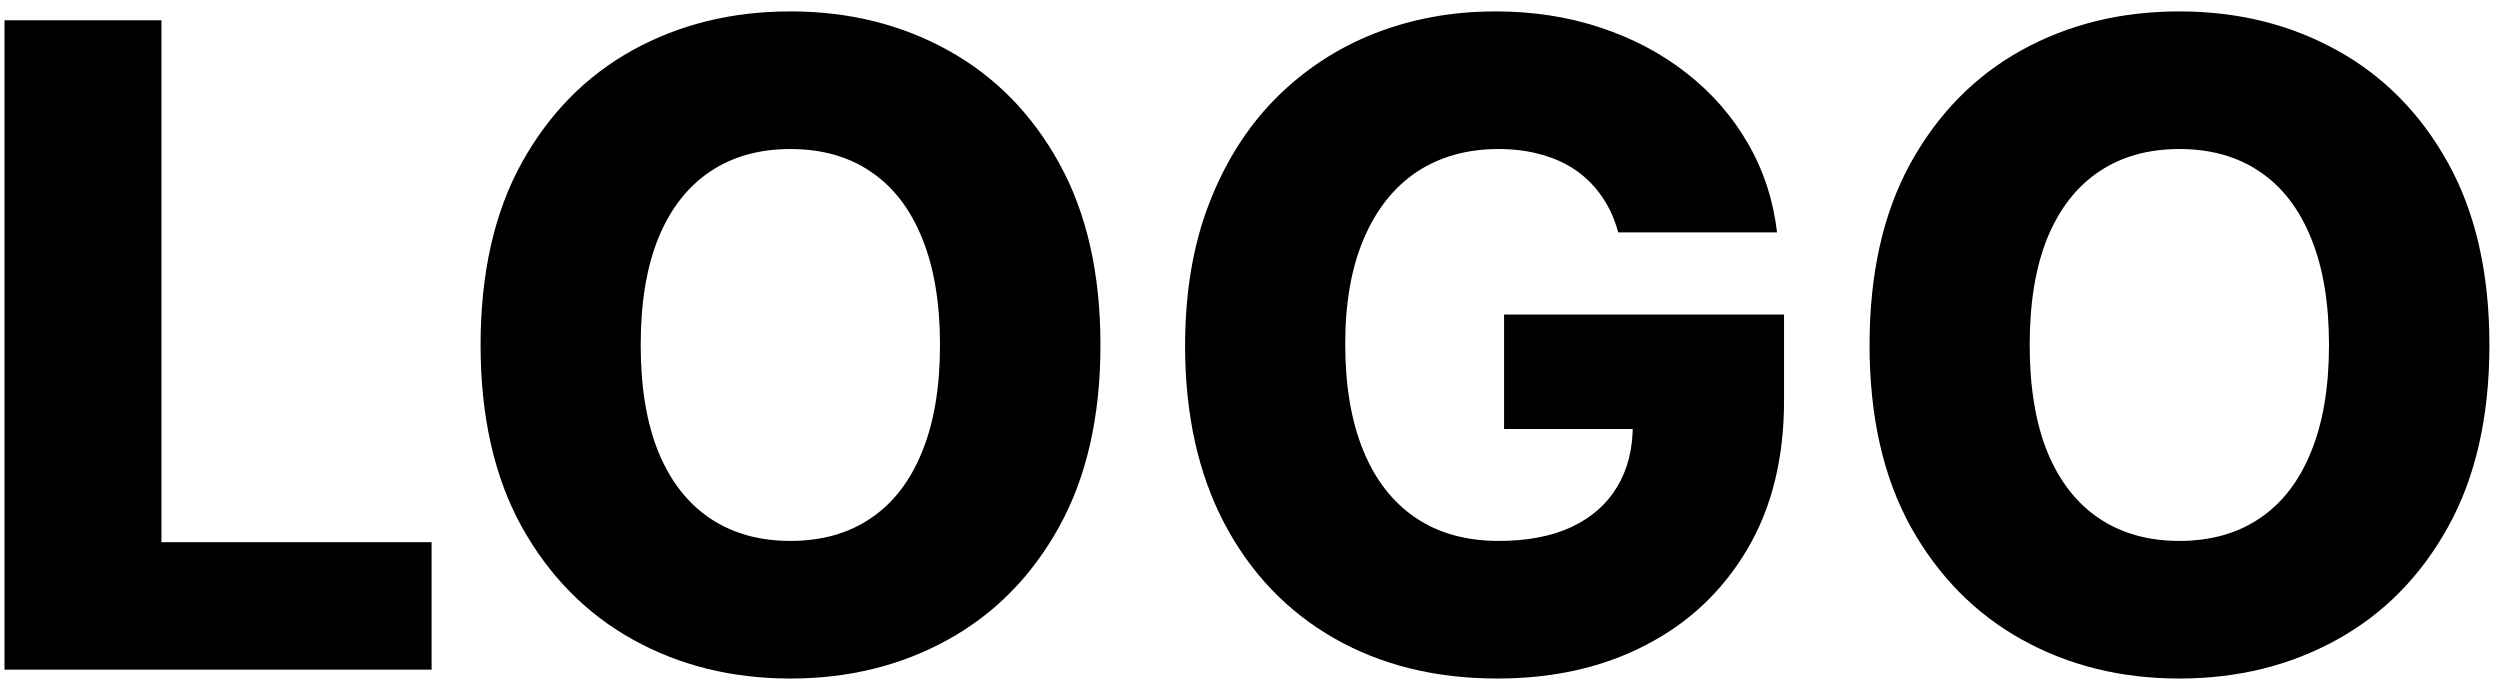
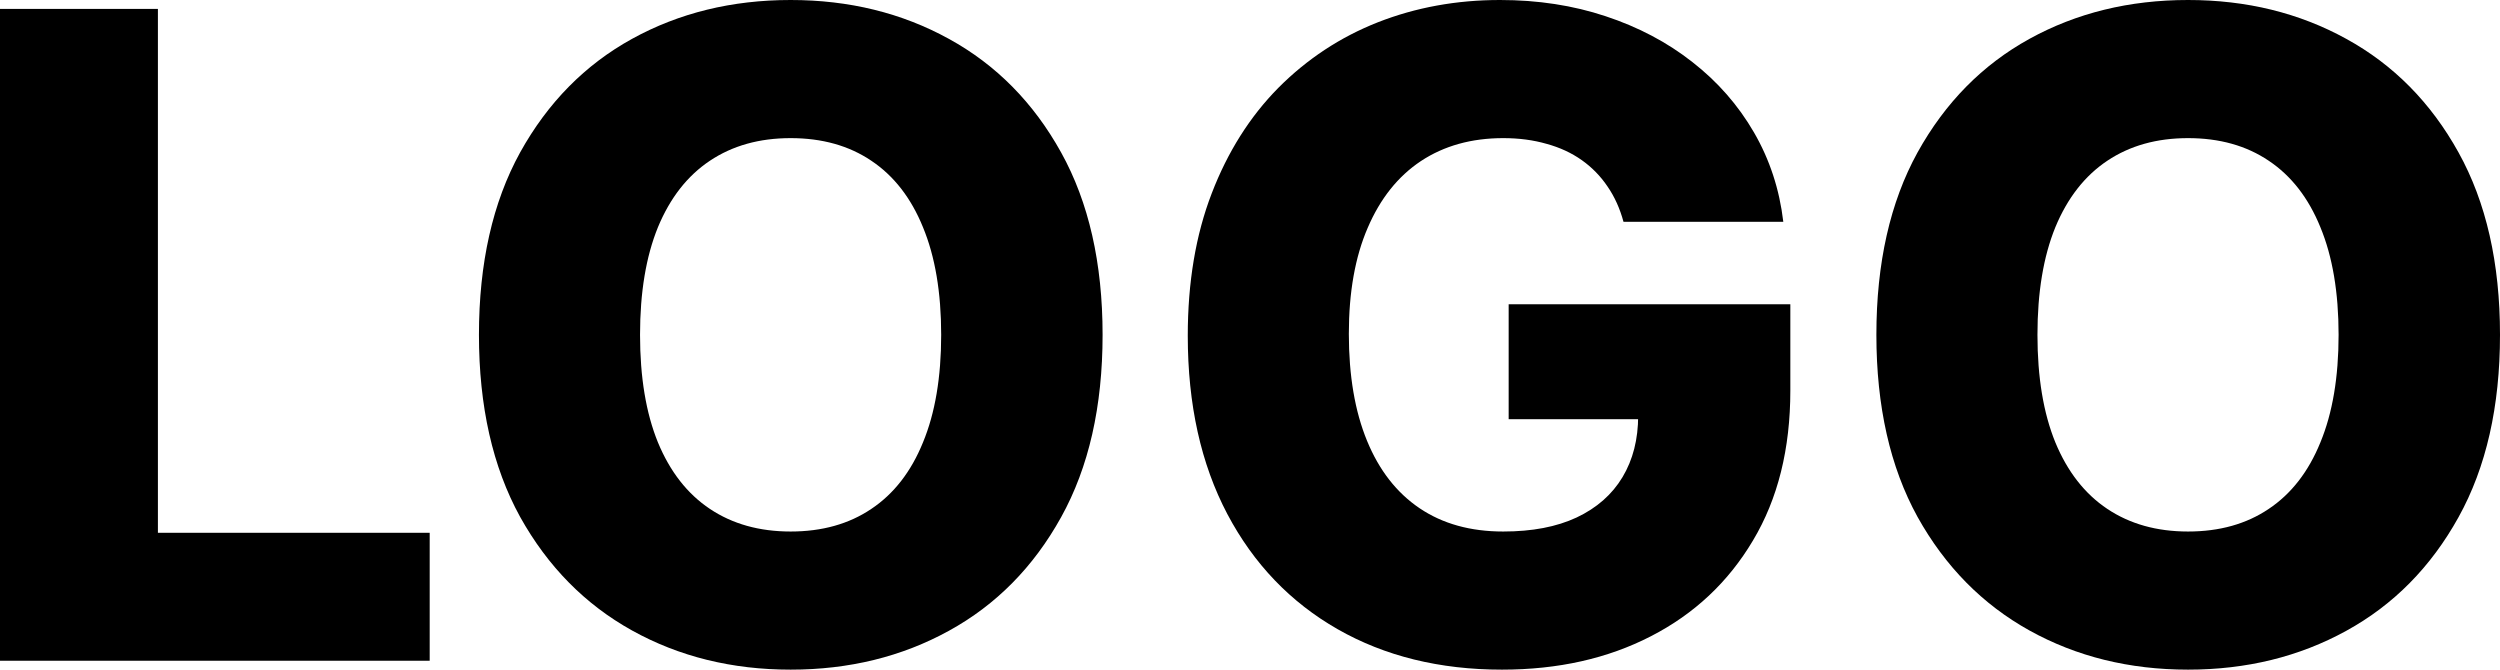
- <svg xmlns="http://www.w3.org/2000/svg" width="112" height="31" viewBox="0 0 112 31" fill="none">
-   <path d="M0.202 30V0.909H7.233V24.29H19.335V30H0.202Z" fill="black" />
-   <path d="M49.3 15.454C49.3 18.655 48.684 21.368 47.453 23.594C46.222 25.819 44.555 27.509 42.453 28.665C40.36 29.82 38.012 30.398 35.408 30.398C32.794 30.398 30.441 29.815 28.348 28.651C26.255 27.486 24.593 25.795 23.362 23.579C22.141 21.354 21.53 18.646 21.53 15.454C21.53 12.254 22.141 9.541 23.362 7.315C24.593 5.09 26.255 3.4 28.348 2.244C30.441 1.089 32.794 0.511 35.408 0.511C38.012 0.511 40.36 1.089 42.453 2.244C44.555 3.4 46.222 5.09 47.453 7.315C48.684 9.541 49.3 12.254 49.3 15.454ZM42.112 15.454C42.112 13.561 41.842 11.96 41.303 10.653C40.772 9.347 40.005 8.357 39.001 7.685C38.007 7.012 36.809 6.676 35.408 6.676C34.016 6.676 32.818 7.012 31.814 7.685C30.81 8.357 30.038 9.347 29.499 10.653C28.968 11.96 28.703 13.561 28.703 15.454C28.703 17.349 28.968 18.949 29.499 20.256C30.038 21.562 30.81 22.552 31.814 23.224C32.818 23.897 34.016 24.233 35.408 24.233C36.809 24.233 38.007 23.897 39.001 23.224C40.005 22.552 40.772 21.562 41.303 20.256C41.842 18.949 42.112 17.349 42.112 15.454Z" fill="black" />
-   <path d="M72.496 10.412C72.335 9.815 72.098 9.29 71.785 8.835C71.473 8.371 71.09 7.978 70.635 7.656C70.18 7.334 69.66 7.093 69.072 6.932C68.485 6.761 67.841 6.676 67.141 6.676C65.73 6.676 64.508 7.017 63.476 7.699C62.453 8.381 61.662 9.375 61.104 10.682C60.545 11.979 60.266 13.556 60.266 15.412C60.266 17.277 60.535 18.868 61.075 20.185C61.615 21.501 62.396 22.505 63.419 23.196C64.442 23.887 65.682 24.233 67.141 24.233C68.428 24.233 69.517 24.025 70.408 23.608C71.307 23.182 71.989 22.581 72.453 21.804C72.917 21.027 73.149 20.114 73.149 19.062L74.456 19.219H67.382V14.091H79.925V17.94C79.925 20.544 79.371 22.775 78.263 24.631C77.164 26.487 75.649 27.912 73.717 28.906C71.795 29.901 69.584 30.398 67.084 30.398C64.309 30.398 61.871 29.796 59.769 28.594C57.666 27.391 56.028 25.677 54.854 23.452C53.679 21.217 53.092 18.565 53.092 15.497C53.092 13.111 53.447 10.994 54.158 9.148C54.868 7.292 55.858 5.72 57.126 4.432C58.405 3.144 59.882 2.169 61.558 1.506C63.244 0.843 65.057 0.511 66.999 0.511C68.684 0.511 70.251 0.753 71.7 1.236C73.159 1.719 74.447 2.401 75.564 3.281C76.691 4.162 77.605 5.208 78.305 6.42C79.006 7.633 79.442 8.963 79.612 10.412H72.496Z" fill="black" />
-   <path d="M111.526 15.454C111.526 18.655 110.911 21.368 109.68 23.594C108.449 25.819 106.782 27.509 104.68 28.665C102.587 29.82 100.238 30.398 97.634 30.398C95.021 30.398 92.667 29.815 90.575 28.651C88.482 27.486 86.82 25.795 85.589 23.579C84.367 21.354 83.756 18.646 83.756 15.454C83.756 12.254 84.367 9.541 85.589 7.315C86.82 5.09 88.482 3.4 90.575 2.244C92.667 1.089 95.021 0.511 97.634 0.511C100.238 0.511 102.587 1.089 104.68 2.244C106.782 3.4 108.449 5.09 109.68 7.315C110.911 9.541 111.526 12.254 111.526 15.454ZM104.339 15.454C104.339 13.561 104.069 11.96 103.529 10.653C102.999 9.347 102.232 8.357 101.228 7.685C100.234 7.012 99.036 6.676 97.634 6.676C96.242 6.676 95.044 7.012 94.04 7.685C93.037 8.357 92.265 9.347 91.725 10.653C91.195 11.96 90.93 13.561 90.93 15.454C90.93 17.349 91.195 18.949 91.725 20.256C92.265 21.562 93.037 22.552 94.04 23.224C95.044 23.897 96.242 24.233 97.634 24.233C99.036 24.233 100.234 23.897 101.228 23.224C102.232 22.552 102.999 21.562 103.529 20.256C104.069 18.949 104.339 17.349 104.339 15.454Z" fill="black" />
+ <svg xmlns="http://www.w3.org/2000/svg" width="112" height="30" viewBox="0 0 112 30" fill="none">
+   <path d="M0 29.601V0.399H7.074V23.869H19.25V29.601H0Z" fill="black" />
+   <path d="M49.396 15C49.396 18.213 48.777 20.936 47.538 23.17C46.3 25.404 44.623 27.101 42.508 28.261C40.402 29.42 38.039 30 35.42 30C32.79 30 30.423 29.415 28.317 28.246C26.212 27.077 24.54 25.38 23.301 23.156C22.072 20.922 21.457 18.203 21.457 15C21.457 11.787 22.072 9.064 23.301 6.83C24.54 4.596 26.212 2.899 28.317 1.74C30.423 0.58 32.79 0 35.42 0C38.039 0 40.402 0.58 42.508 1.74C44.623 2.899 46.3 4.596 47.538 6.83C48.777 9.064 49.396 11.787 49.396 15ZM42.165 15C42.165 13.099 41.893 11.492 41.35 10.181C40.817 8.869 40.045 7.875 39.035 7.201C38.035 6.526 36.83 6.188 35.42 6.188C34.019 6.188 32.814 6.526 31.804 7.201C30.794 7.875 30.018 8.869 29.475 10.181C28.941 11.492 28.674 13.099 28.674 15C28.674 16.901 28.941 18.508 29.475 19.819C30.018 21.131 30.794 22.125 31.804 22.799C32.814 23.474 34.019 23.812 35.42 23.812C36.83 23.812 38.035 23.474 39.035 22.799C40.045 22.125 40.817 21.131 41.35 19.819C41.893 18.508 42.165 16.901 42.165 15Z" fill="black" />
+   <path d="M72.733 9.938C72.571 9.339 72.332 8.812 72.018 8.356C71.704 7.89 71.318 7.495 70.861 7.172C70.403 6.849 69.879 6.606 69.289 6.445C68.698 6.274 68.05 6.188 67.345 6.188C65.925 6.188 64.697 6.53 63.658 7.215C62.629 7.899 61.834 8.897 61.272 10.209C60.709 11.511 60.428 13.094 60.428 14.957C60.428 16.83 60.7 18.427 61.243 19.748C61.786 21.069 62.572 22.077 63.601 22.771C64.63 23.465 65.878 23.812 67.345 23.812C68.641 23.812 69.736 23.603 70.632 23.184C71.537 22.757 72.223 22.153 72.69 21.374C73.157 20.594 73.39 19.677 73.39 18.622L74.705 18.779H67.588V13.631H80.207V17.495C80.207 20.109 79.649 22.348 78.535 24.211C77.43 26.074 75.905 27.505 73.962 28.503C72.028 29.501 69.803 30 67.288 30C64.496 30 62.043 29.396 59.928 28.189C57.813 26.982 56.165 25.261 54.984 23.028C53.802 20.784 53.212 18.123 53.212 15.043C53.212 12.647 53.569 10.523 54.283 8.669C54.998 6.806 55.993 5.228 57.27 3.935C58.556 2.643 60.042 1.663 61.729 0.998C63.425 0.333 65.249 0 67.202 0C68.898 0 70.475 0.242 71.932 0.727C73.4 1.212 74.695 1.896 75.819 2.78C76.953 3.664 77.873 4.715 78.578 5.932C79.283 7.148 79.721 8.484 79.892 9.938H72.733Z" fill="black" />
+   <path d="M112 15C112 18.213 111.381 20.936 110.142 23.17C108.904 25.404 107.227 27.101 105.112 28.261C103.006 29.42 100.644 30 98.024 30C95.394 30 93.027 29.415 90.921 28.246C88.816 27.077 87.144 25.38 85.905 23.156C84.676 20.922 84.062 18.203 84.062 15C84.062 11.787 84.676 9.064 85.905 6.83C87.144 4.596 88.816 2.899 90.921 1.74C93.027 0.58 95.394 0 98.024 0C100.644 0 103.006 0.58 105.112 1.74C107.227 2.899 108.904 4.596 110.142 6.83C111.381 9.064 112 11.787 112 15ZM104.769 15C104.769 13.099 104.497 11.492 103.954 10.181C103.421 8.869 102.649 7.875 101.639 7.201C100.639 6.526 99.434 6.188 98.024 6.188C96.623 6.188 95.418 6.526 94.408 7.201C93.398 7.875 92.622 8.869 92.079 10.181C91.545 11.492 91.278 13.099 91.278 15C91.278 16.901 91.545 18.508 92.079 19.819C92.622 21.131 93.398 22.125 94.408 22.799C95.418 23.474 96.623 23.812 98.024 23.812C99.434 23.812 100.639 23.474 101.639 22.799C102.649 22.125 103.421 21.131 103.954 19.819C104.497 18.508 104.769 16.901 104.769 15Z" fill="black" />
</svg>
